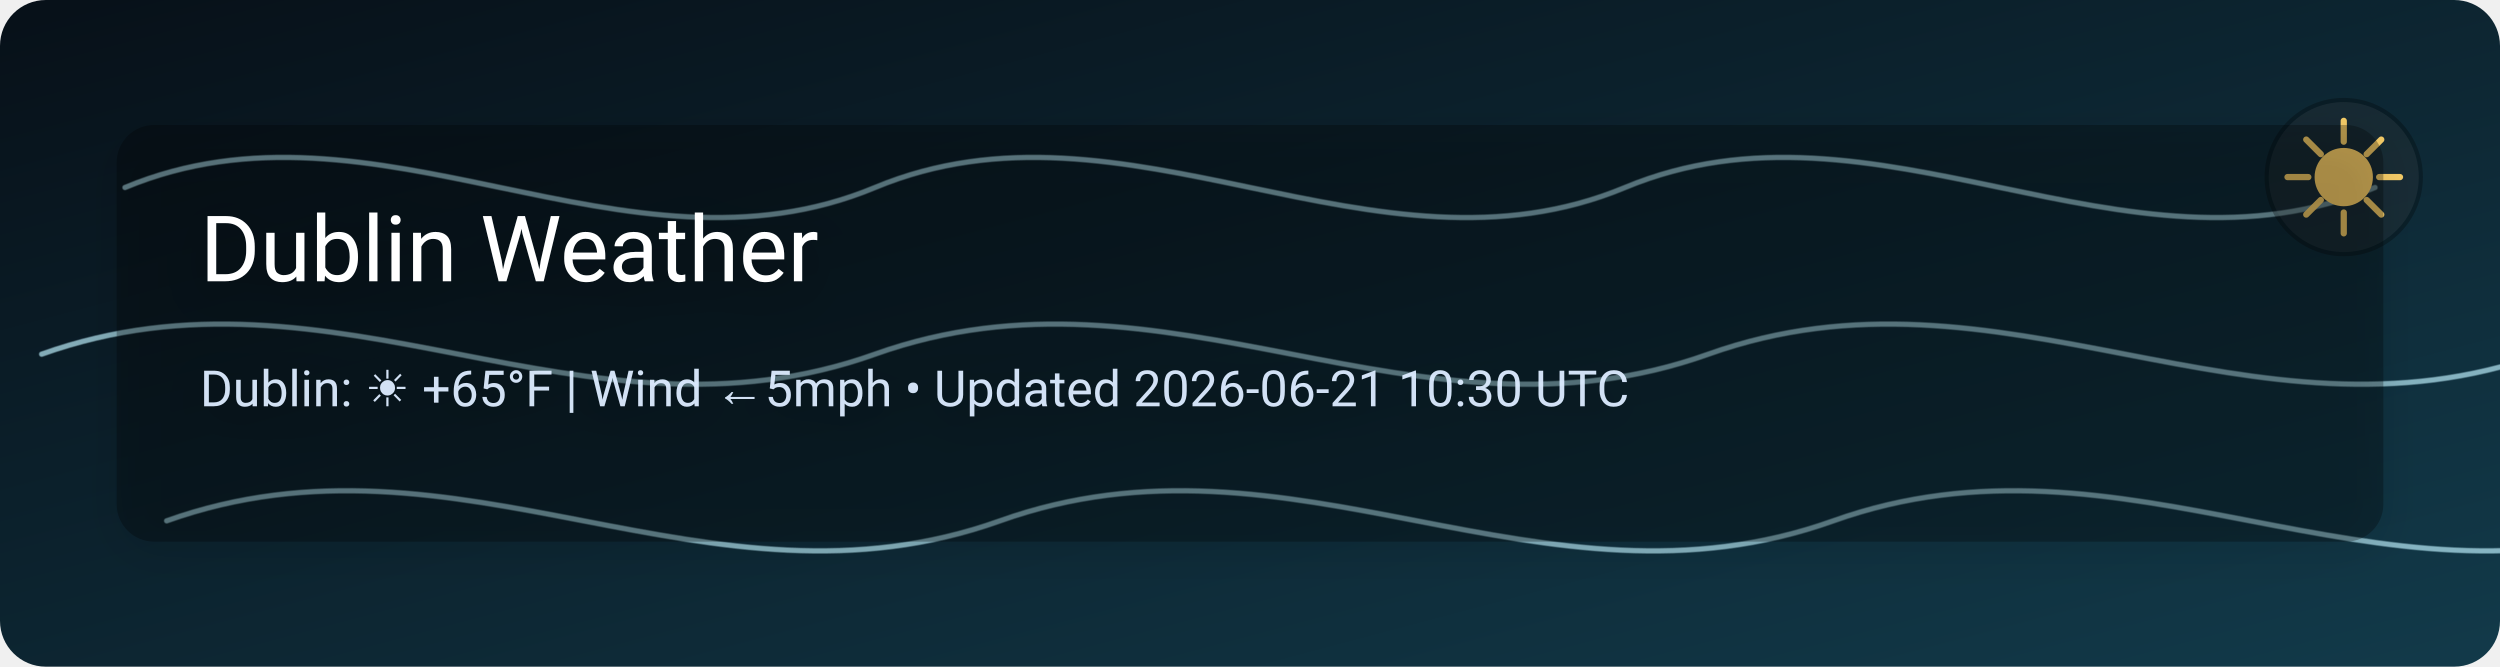
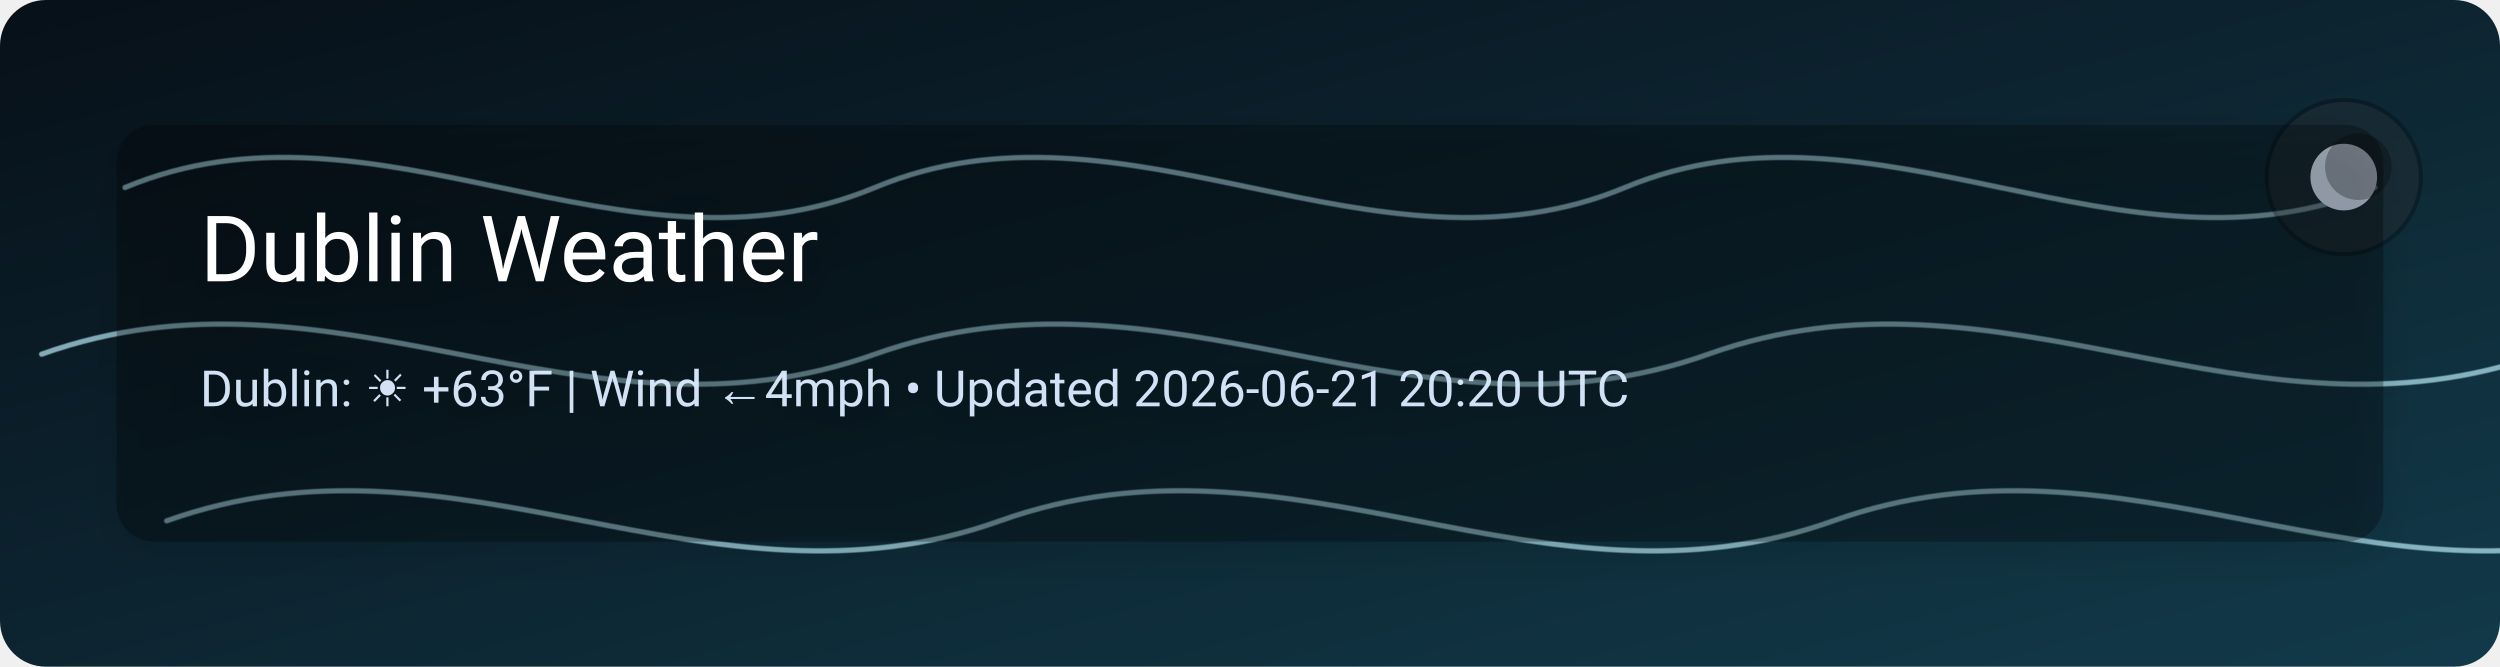
<svg xmlns="http://www.w3.org/2000/svg" width="1200" height="320" viewBox="0 0 1200 320">
  <defs>
    <linearGradient id="g" x1="0" y1="0" x2="1" y2="1">
      <stop offset="0" stop-color="#071018" />
      <stop offset="1" stop-color="#123a4a" />
    </linearGradient>
    <filter id="shadow" x="-20%" y="-20%" width="140%" height="140%">
      <feDropShadow dx="0" dy="6" stdDeviation="10" flood-color="#000" flood-opacity="0.35" />
    </filter>
  </defs>
  <style>
    .title { font: 44px system-ui, -apple-system, Segoe UI, Roboto, Arial; fill: #fff; }
    .sub   { font: 24px system-ui, -apple-system, Segoe UI, Roboto, Arial; fill: #dbeafe; opacity: .95; }
    .card  { fill: rgba(0,0,0,0.28); }

    @keyframes scrollDown { from { transform: translateY(-320px); } to { transform: translateY(0px); } }
    @keyframes scrollRight{ from { transform: translateX(-600px); } to { transform: translateX(0px); } }
    @keyframes scrollLeft { from { transform: translateX(0px); } to { transform: translateX(-600px); } }
    @keyframes driftDiag  { from { transform: translate(-180px,-140px); } to { transform: translate(180px,140px); } }
    @keyframes flash { 0%,90%,100% { opacity: 0; } 91%,93% { opacity: .65; } 94% { opacity: .1; } 95% { opacity: .45; } }

    .layerSlow  { opacity: .22; }
    .layerMed   { opacity: .30; }
    .layerFast  { opacity: .40; }

    .rainSlow { animation: scrollDown 2.6s linear infinite; }
    .rainMed  { animation: scrollDown 1.7s linear infinite; }
    .rainFast { animation: scrollDown 1.1s linear infinite; }

    .windSlow { animation: scrollRight 7.2s linear infinite; }
    .windMed  { animation: scrollRight 4.8s linear infinite; }
    .windFast { animation: scrollRight 3.2s linear infinite; }

    .fogSlow  { animation: scrollLeft 18s ease-in-out infinite; }
    .fogMed   { animation: scrollLeft 12s ease-in-out infinite; }
    .fogFast  { animation: scrollLeft 8s  ease-in-out infinite; }

    .snowSlow { animation: driftDiag 10s linear infinite; }
    .snowMed  { animation: driftDiag 7s  linear infinite; }
    .snowFast { animation: driftDiag 5s  linear infinite; }

    .flash { animation: flash 4.8s infinite; }

    /* Badge subtle float */
    @keyframes bob { 0%,100% { transform: translateY(0px); } 50% { transform: translateY(3px); } }
    .badge { animation: bob 2.8s ease-in-out infinite; }
  </style>
  <rect width="1200" height="320" rx="22" fill="url(#g)" />
  <g class="layerSlow windSlow" fill="none" stroke="#bff3ff" stroke-width="3" stroke-linecap="round">
    <path d="M 60 90 C 180 40, 300 140, 420 90 S 660 140, 780 90 S 1020 140, 1140 90" />
    <path d="M 20 170 C 160 120, 280 220, 420 170 S 680 220, 820 170 S 1080 220, 1220 170" />
    <path d="M 80 250 C 220 200, 340 300, 480 250 S 740 300, 880 250 S 1140 300, 1280 250" />
  </g>
  <g class="layerMed windMed" fill="none" stroke="#bff3ff" stroke-width="2.5" stroke-linecap="round">
    <path d="M 60 90 C 180 40, 300 140, 420 90 S 660 140, 780 90 S 1020 140, 1140 90" />
    <path d="M 20 170 C 160 120, 280 220, 420 170 S 680 220, 820 170 S 1080 220, 1220 170" />
    <path d="M 80 250 C 220 200, 340 300, 480 250 S 740 300, 880 250 S 1140 300, 1280 250" />
  </g>
  <g class="layerFast windFast" fill="none" stroke="#bff3ff" stroke-width="2" stroke-linecap="round">
    <path d="M 60 90 C 180 40, 300 140, 420 90 S 660 140, 780 90 S 1020 140, 1140 90" />
    <path d="M 20 170 C 160 120, 280 220, 420 170 S 680 220, 820 170 S 1080 220, 1220 170" />
    <path d="M 80 250 C 220 200, 340 300, 480 250 S 740 300, 880 250 S 1140 300, 1280 250" />
  </g>
  <g class="badge">
    <circle cx="1125" cy="85" r="38" fill="rgba(0,0,0,0.28)" />
    <circle cx="1125" cy="85" r="36" fill="rgba(255,255,255,0.06)" />
  </g>
  <g class="badge">
-     <circle cx="1125" cy="85" r="14" fill="#ffd36a" />
-     <g stroke="#ffd36a" stroke-width="3" stroke-linecap="round" opacity="0.95">
-       <line x1="1125" y1="58" x2="1125" y2="68" />
-       <line x1="1125" y1="102" x2="1125" y2="112" />
-       <line x1="1098" y1="85" x2="1108" y2="85" />
-       <line x1="1142" y1="85" x2="1152" y2="85" />
-       <line x1="1107" y1="67" x2="1114" y2="74" />
-       <line x1="1136" y1="96" x2="1143" y2="103" />
-       <line x1="1136" y1="74" x2="1143" y2="67" />
-       <line x1="1107" y1="103" x2="1114" y2="96" />
-     </g>
+     <circle cx="1125" cy="85" r="16" fill="#dbeafe" />
+     <circle cx="1132" cy="80" r="16" fill="rgba(0,0,0,0.28)" />
  </g>
  <g filter="url(#shadow)">
    <rect x="56" y="60" width="1088" height="200" rx="18" class="card" />
    <text x="96" y="135" class="title">Dublin Weather</text>
-     <text x="96" y="195" class="sub">Dublin: ☀️  +65°F | Wind ←5mph • Updated 2026-06-21 10:30 UTC</text>
+     <text x="96" y="195" class="sub">Dublin: ☀️  +63°F | Wind ←4mph • Updated 2026-06-21 20:20 UTC</text>
  </g>
</svg>
